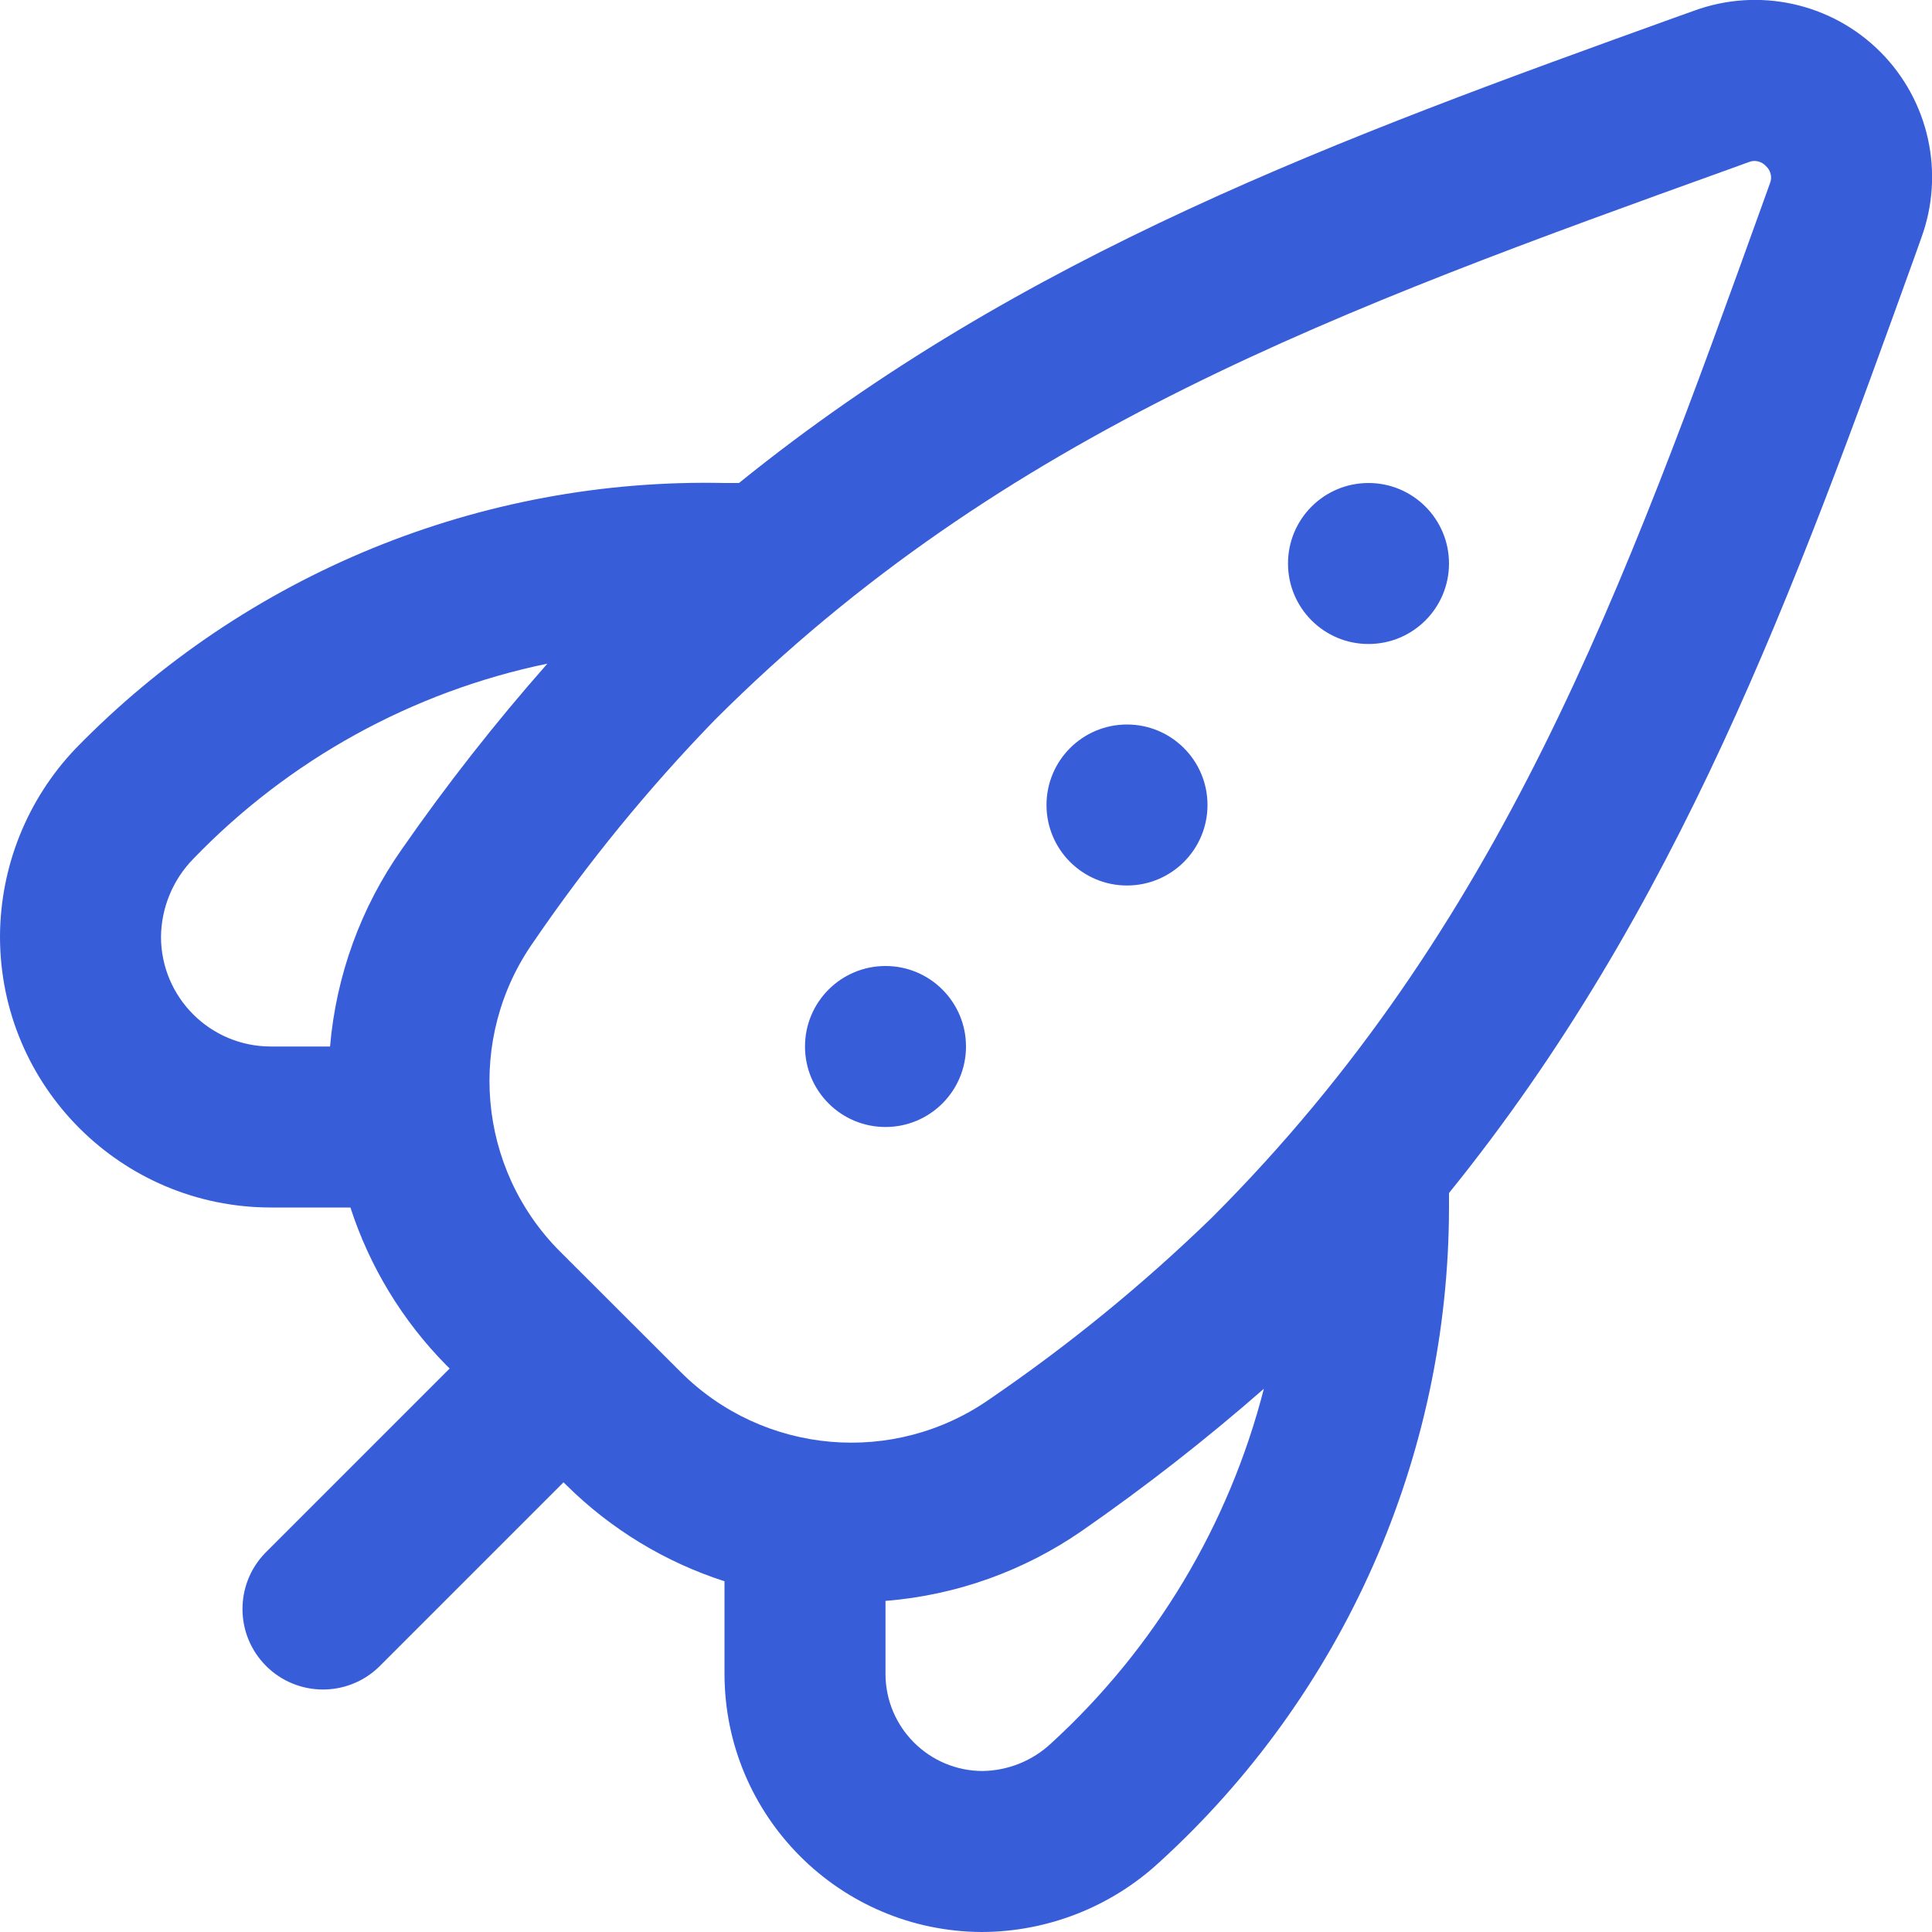
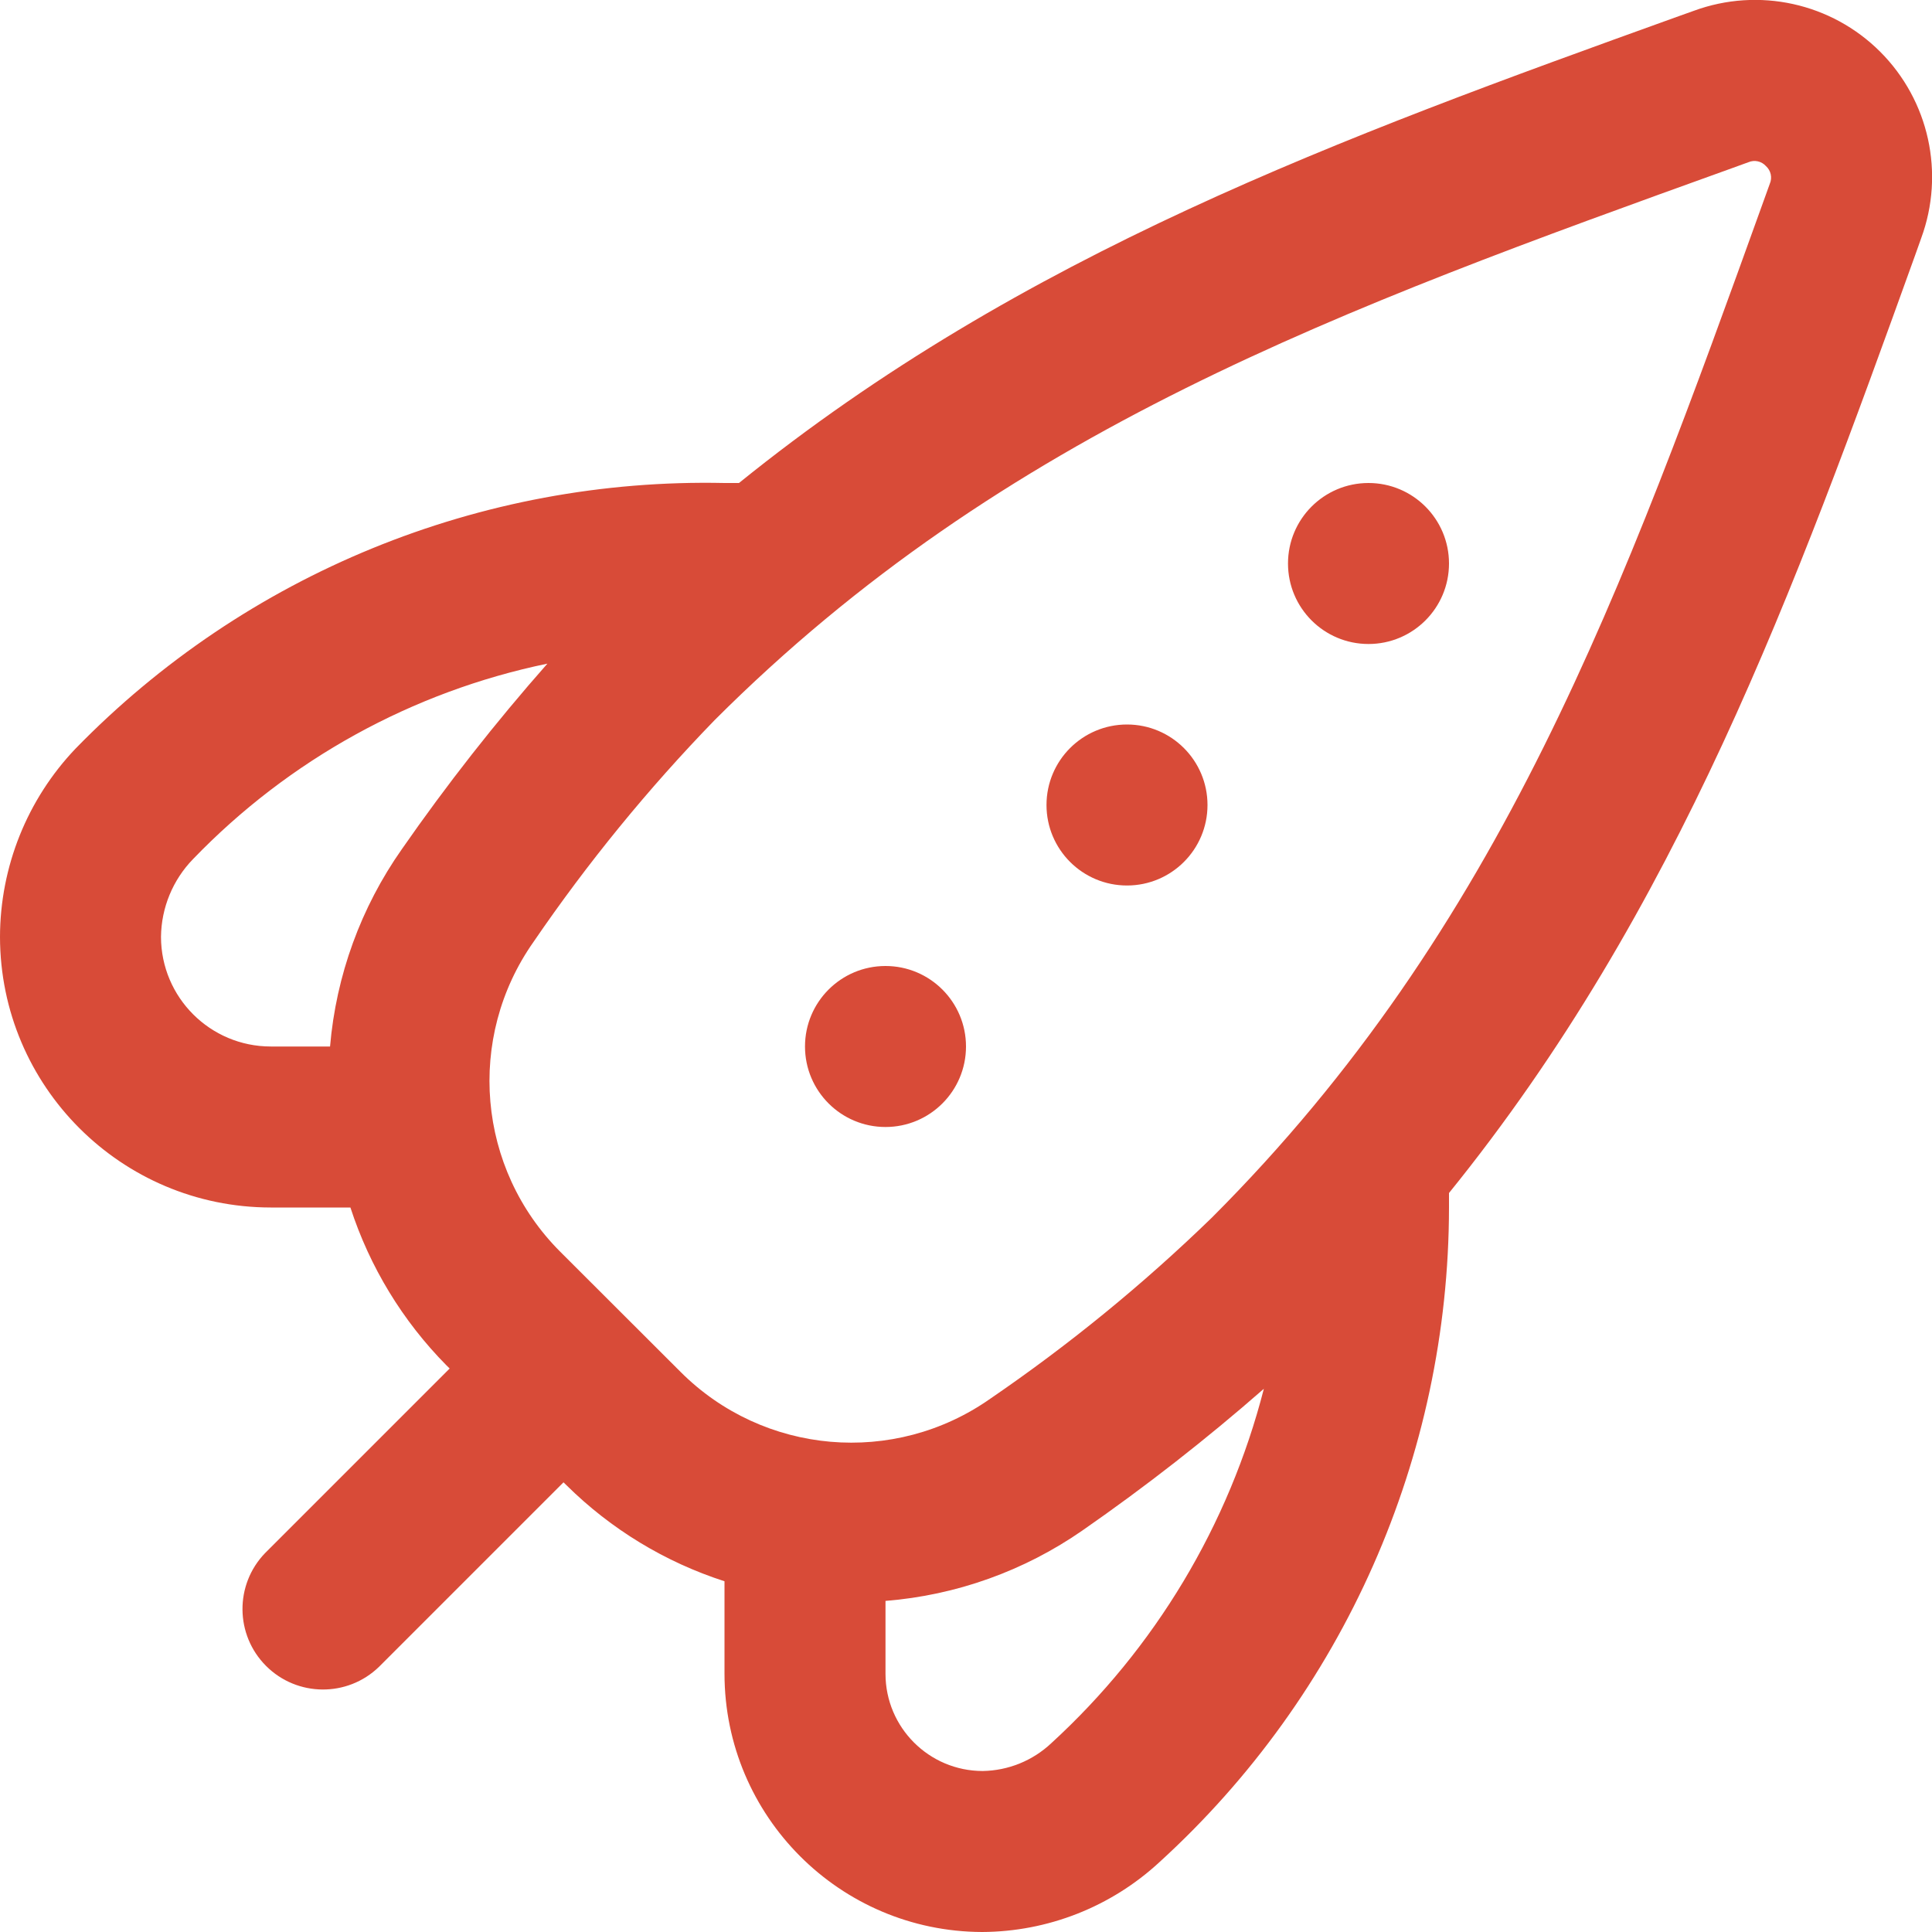
- <svg xmlns="http://www.w3.org/2000/svg" fill="#385dd8" id="Layer_1" data-name="Layer 1" viewBox="0 0 24 24">
+ <svg xmlns="http://www.w3.org/2000/svg" fill="#d84b38" id="Layer_1" data-name="Layer 1" viewBox="0 0 24 24">
  <path d="M18,7a1,1,0,1,1-1-1A1,1,0,0,1,18,7ZM14,9a1,1,0,1,0,1,1A1,1,0,0,0,14,9Zm-3,3a1,1,0,1,0,1,1A1,1,0,0,0,11,12ZM23.866,2.958l-.075.211C22.289,7.337,20.848,11.3,18,14.82V15a11.02,11.02,0,0,1-3.6,8.135,3.264,3.264,0,0,1-2.2.865A3.21,3.21,0,0,1,9,20.794V19.643a4.951,4.951,0,0,1-1.961-1.191L7,18.414,4.707,20.707a1,1,0,0,1-1.414-1.414L5.586,17l-.039-.038A4.98,4.98,0,0,1,4.353,15h-.99A3.366,3.366,0,0,1,0,11.638,3.4,3.4,0,0,1,.938,9.3,10.922,10.922,0,0,1,9,6h.18C12.7,3.153,16.66,1.712,20.826.211l.216-.077a2.2,2.2,0,0,1,2.824,2.824ZM3.363,13H4.1a5,5,0,0,1,.891-2.45A25.362,25.362,0,0,1,6.8,8.244a8.507,8.507,0,0,0-4.4,2.426A1.407,1.407,0,0,0,2,11.638,1.364,1.364,0,0,0,3.363,13ZM15.7,17.252a25.552,25.552,0,0,1-2.252,1.759A4.983,4.983,0,0,1,11,19.887v.907A1.208,1.208,0,0,0,12.207,22a1.271,1.271,0,0,0,.852-.345A9,9,0,0,0,15.7,17.252ZM21.937,2.063a.191.191,0,0,0-.217-.048l-.215.078C16.661,3.838,12.478,5.346,8.876,8.947A20.867,20.867,0,0,0,6.628,11.7a3,3,0,0,0,.333,3.851l1.492,1.49a3,3,0,0,0,3.849.334,20.817,20.817,0,0,0,2.751-2.248c3.6-3.6,5.11-7.787,6.856-12.633l.076-.211A.192.192,0,0,0,21.937,2.063Z" />
</svg>
